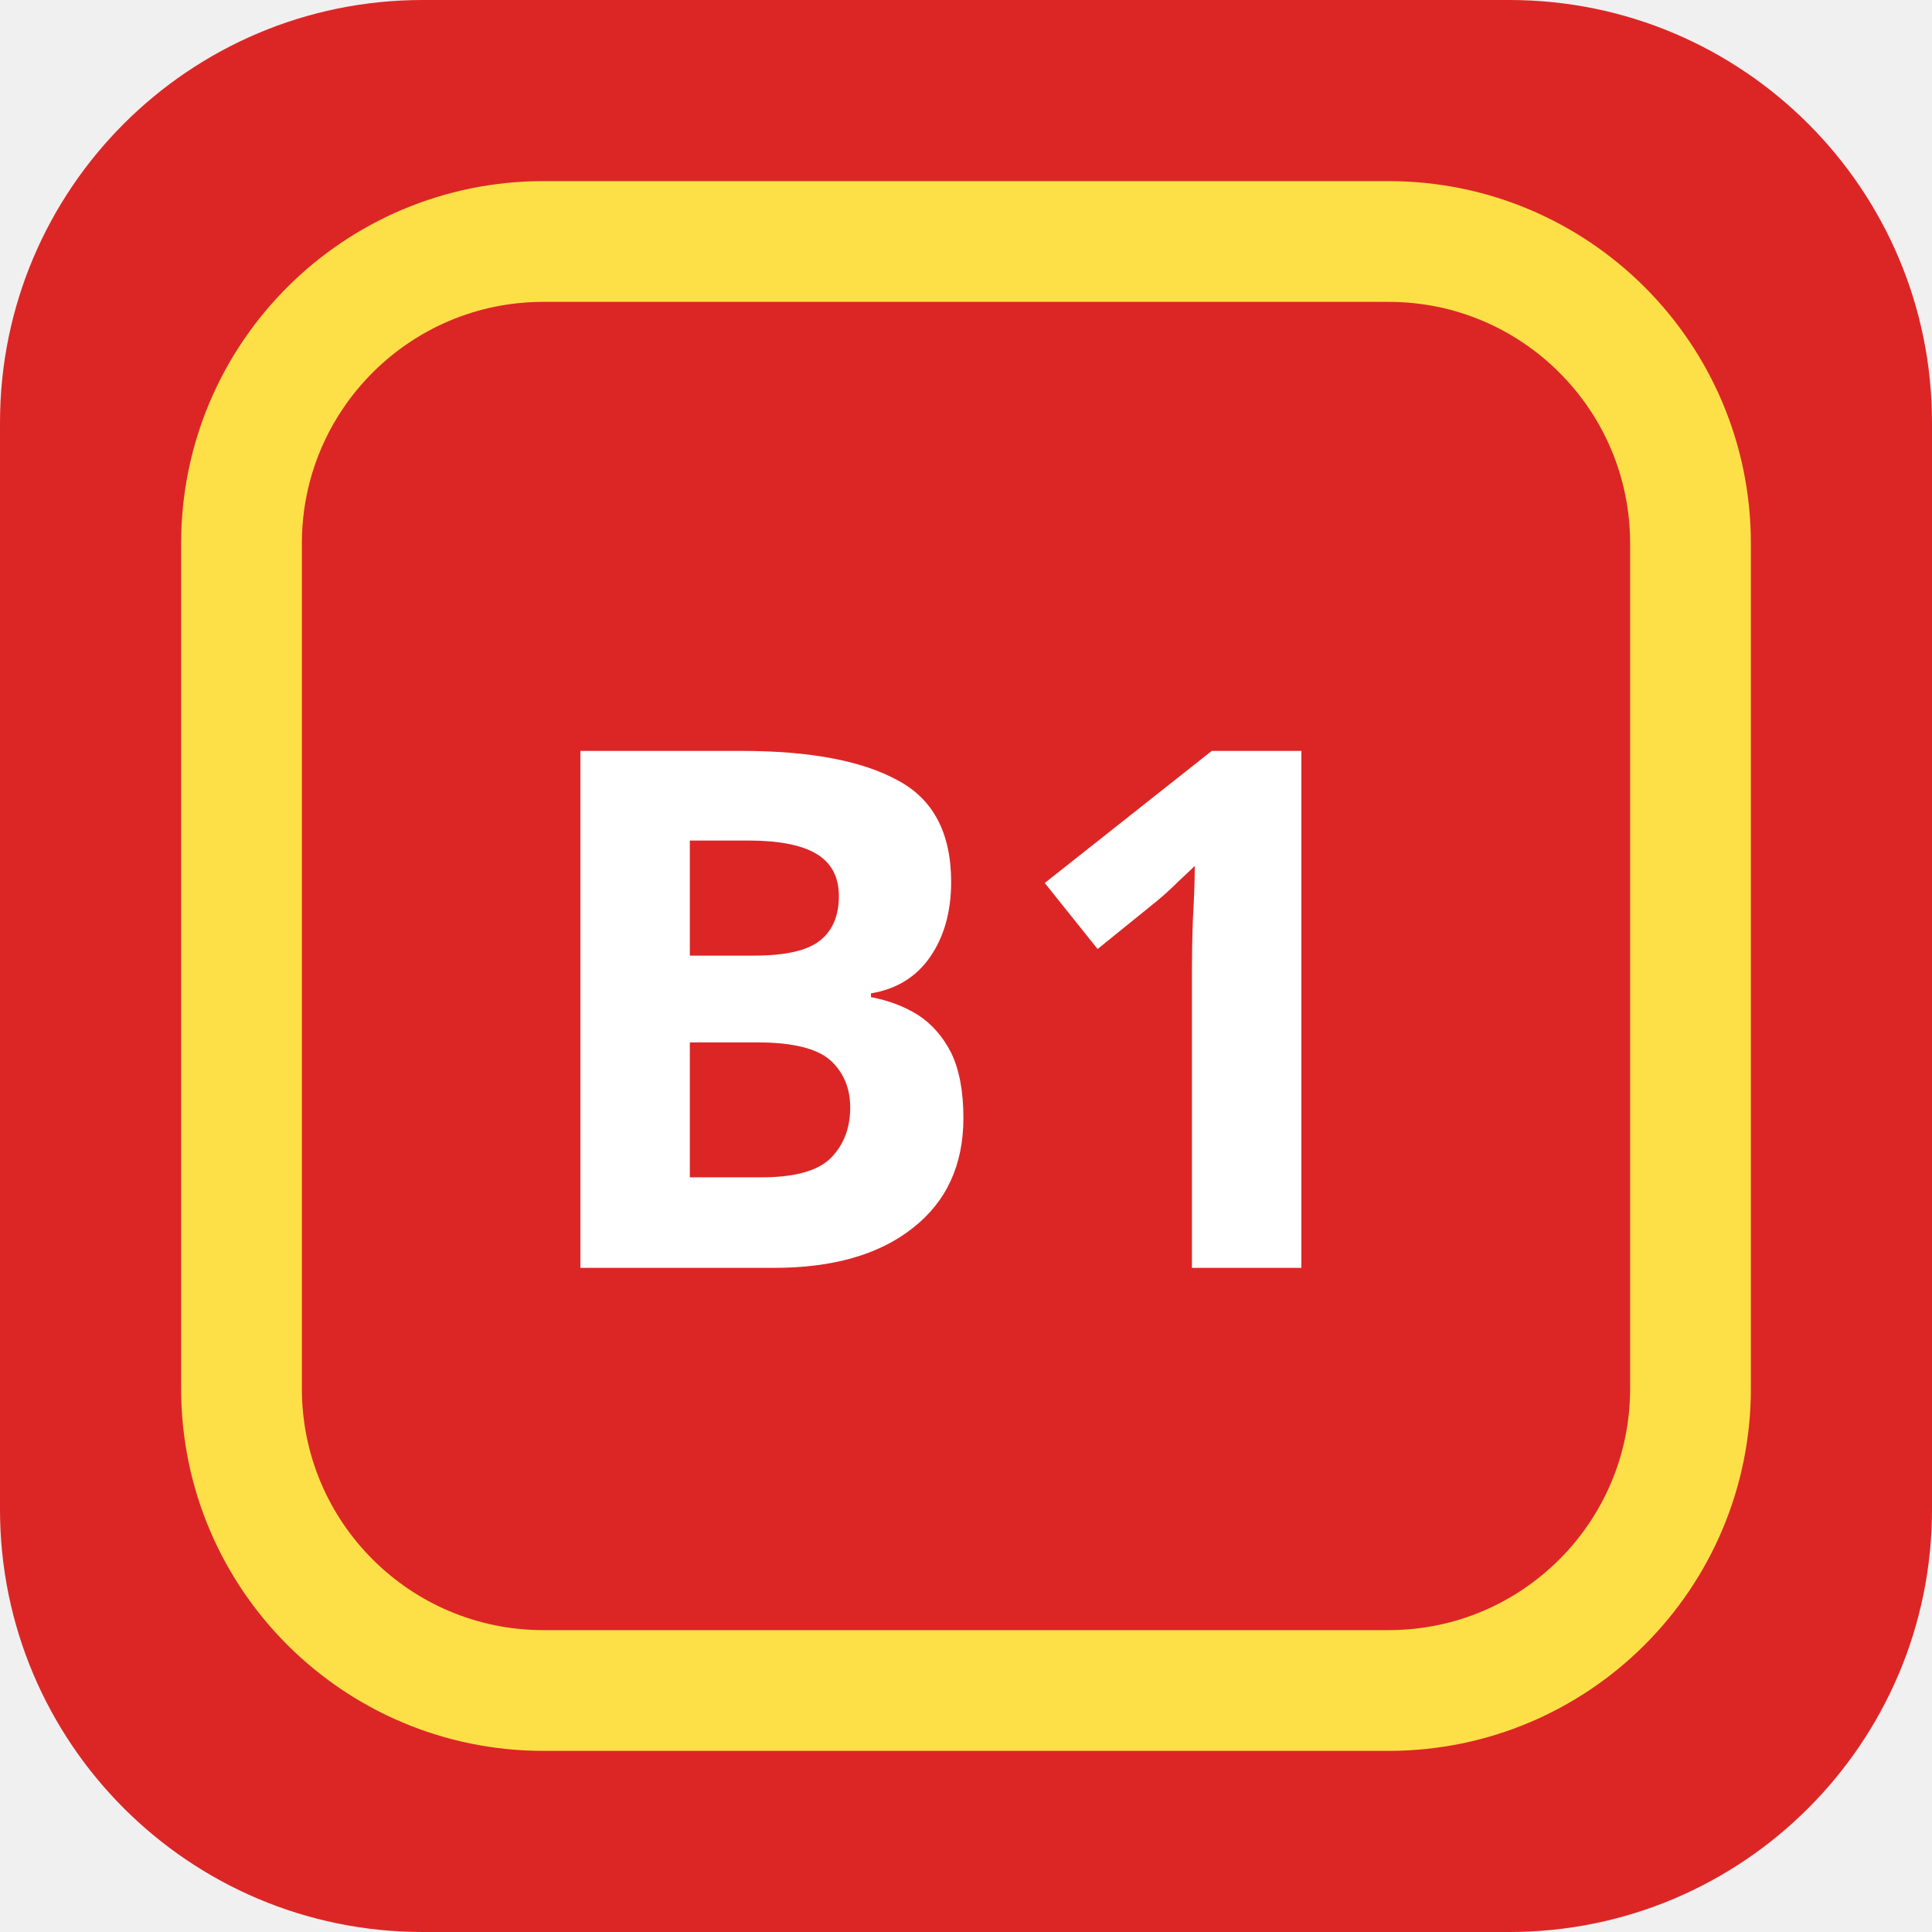
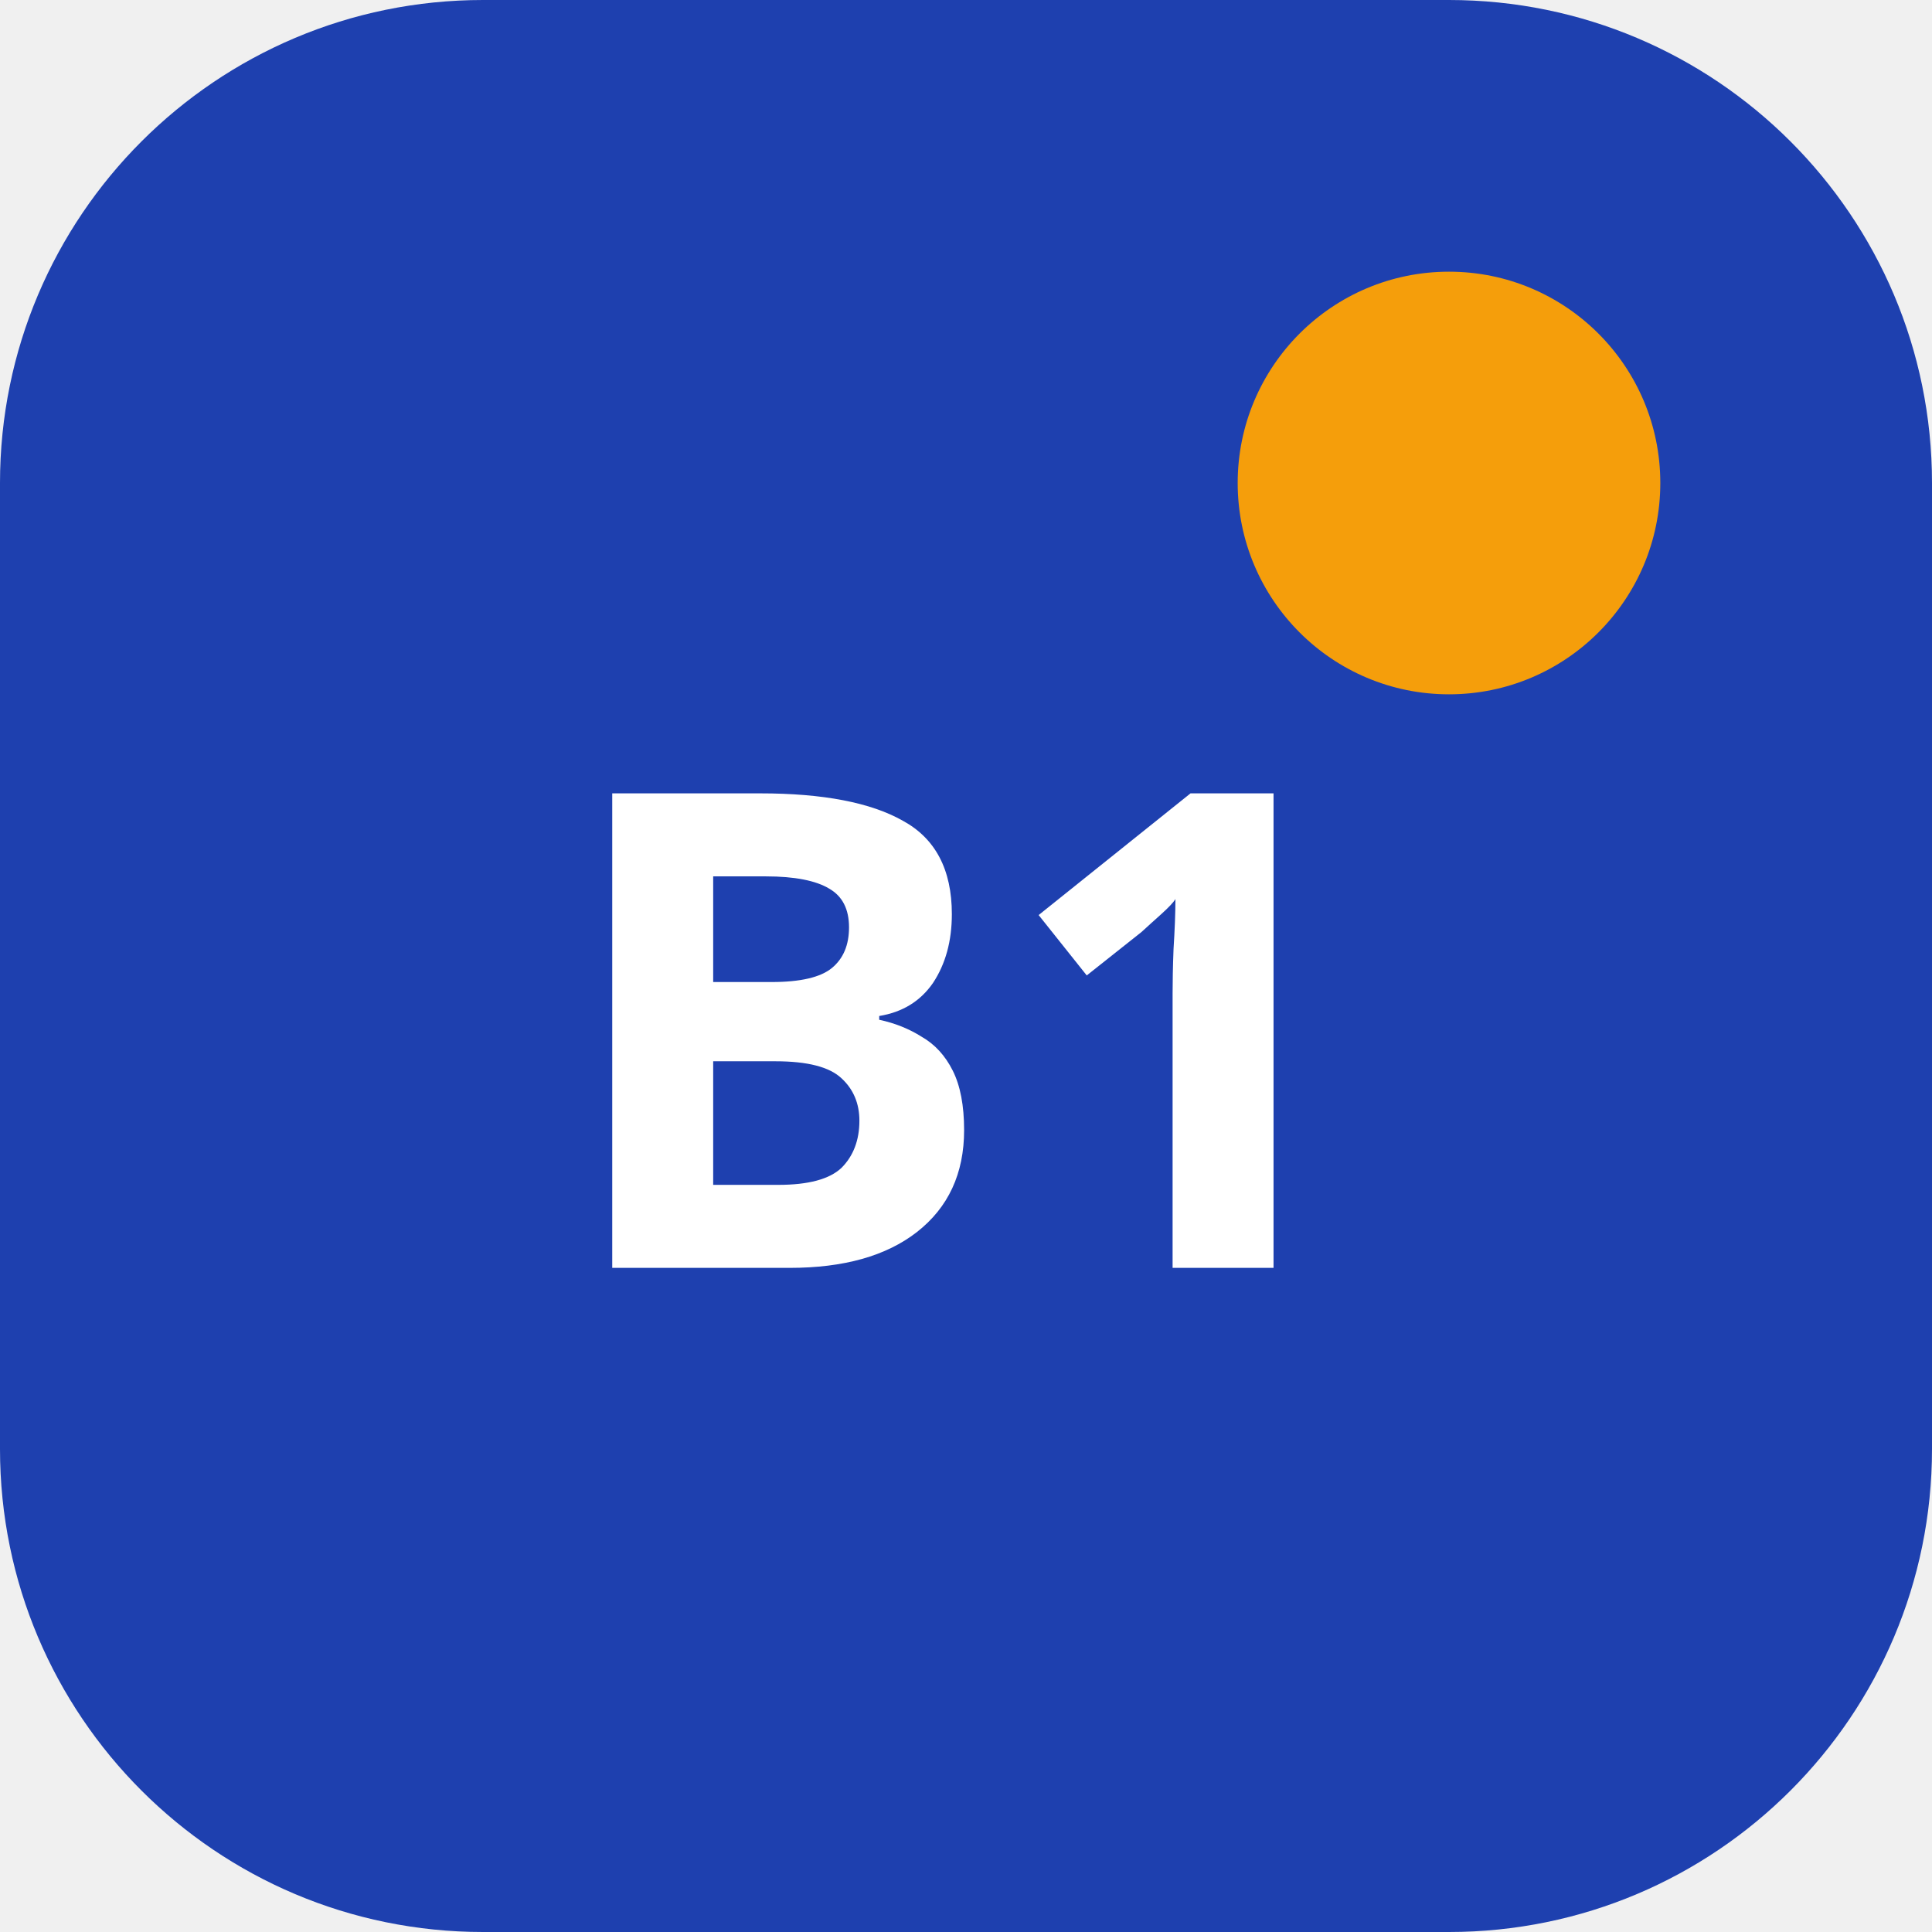
<svg xmlns="http://www.w3.org/2000/svg" width="32" height="32" viewBox="0 0 32 32">
-   <rect width="32" height="32" rx="7" fill="#dc2626" />
-   <rect x="4" y="4" width="24" height="24" rx="5" fill="none" stroke="#fde047" stroke-width="2" />
-   <text x="16" y="21" font-family="sans-serif" font-size="12" font-weight="700" fill="#fff" text-anchor="middle">B1</text>
+   <rect width="32" height="32" rx="8" fill="#1e40af" />
+   <circle cx="24" cy="8" r="3.5" fill="#f59e0b" />
+   <text x="16" y="21" font-family="sans-serif" font-size="11" font-weight="700" fill="#fff" text-anchor="middle">B1</text>
</svg>
